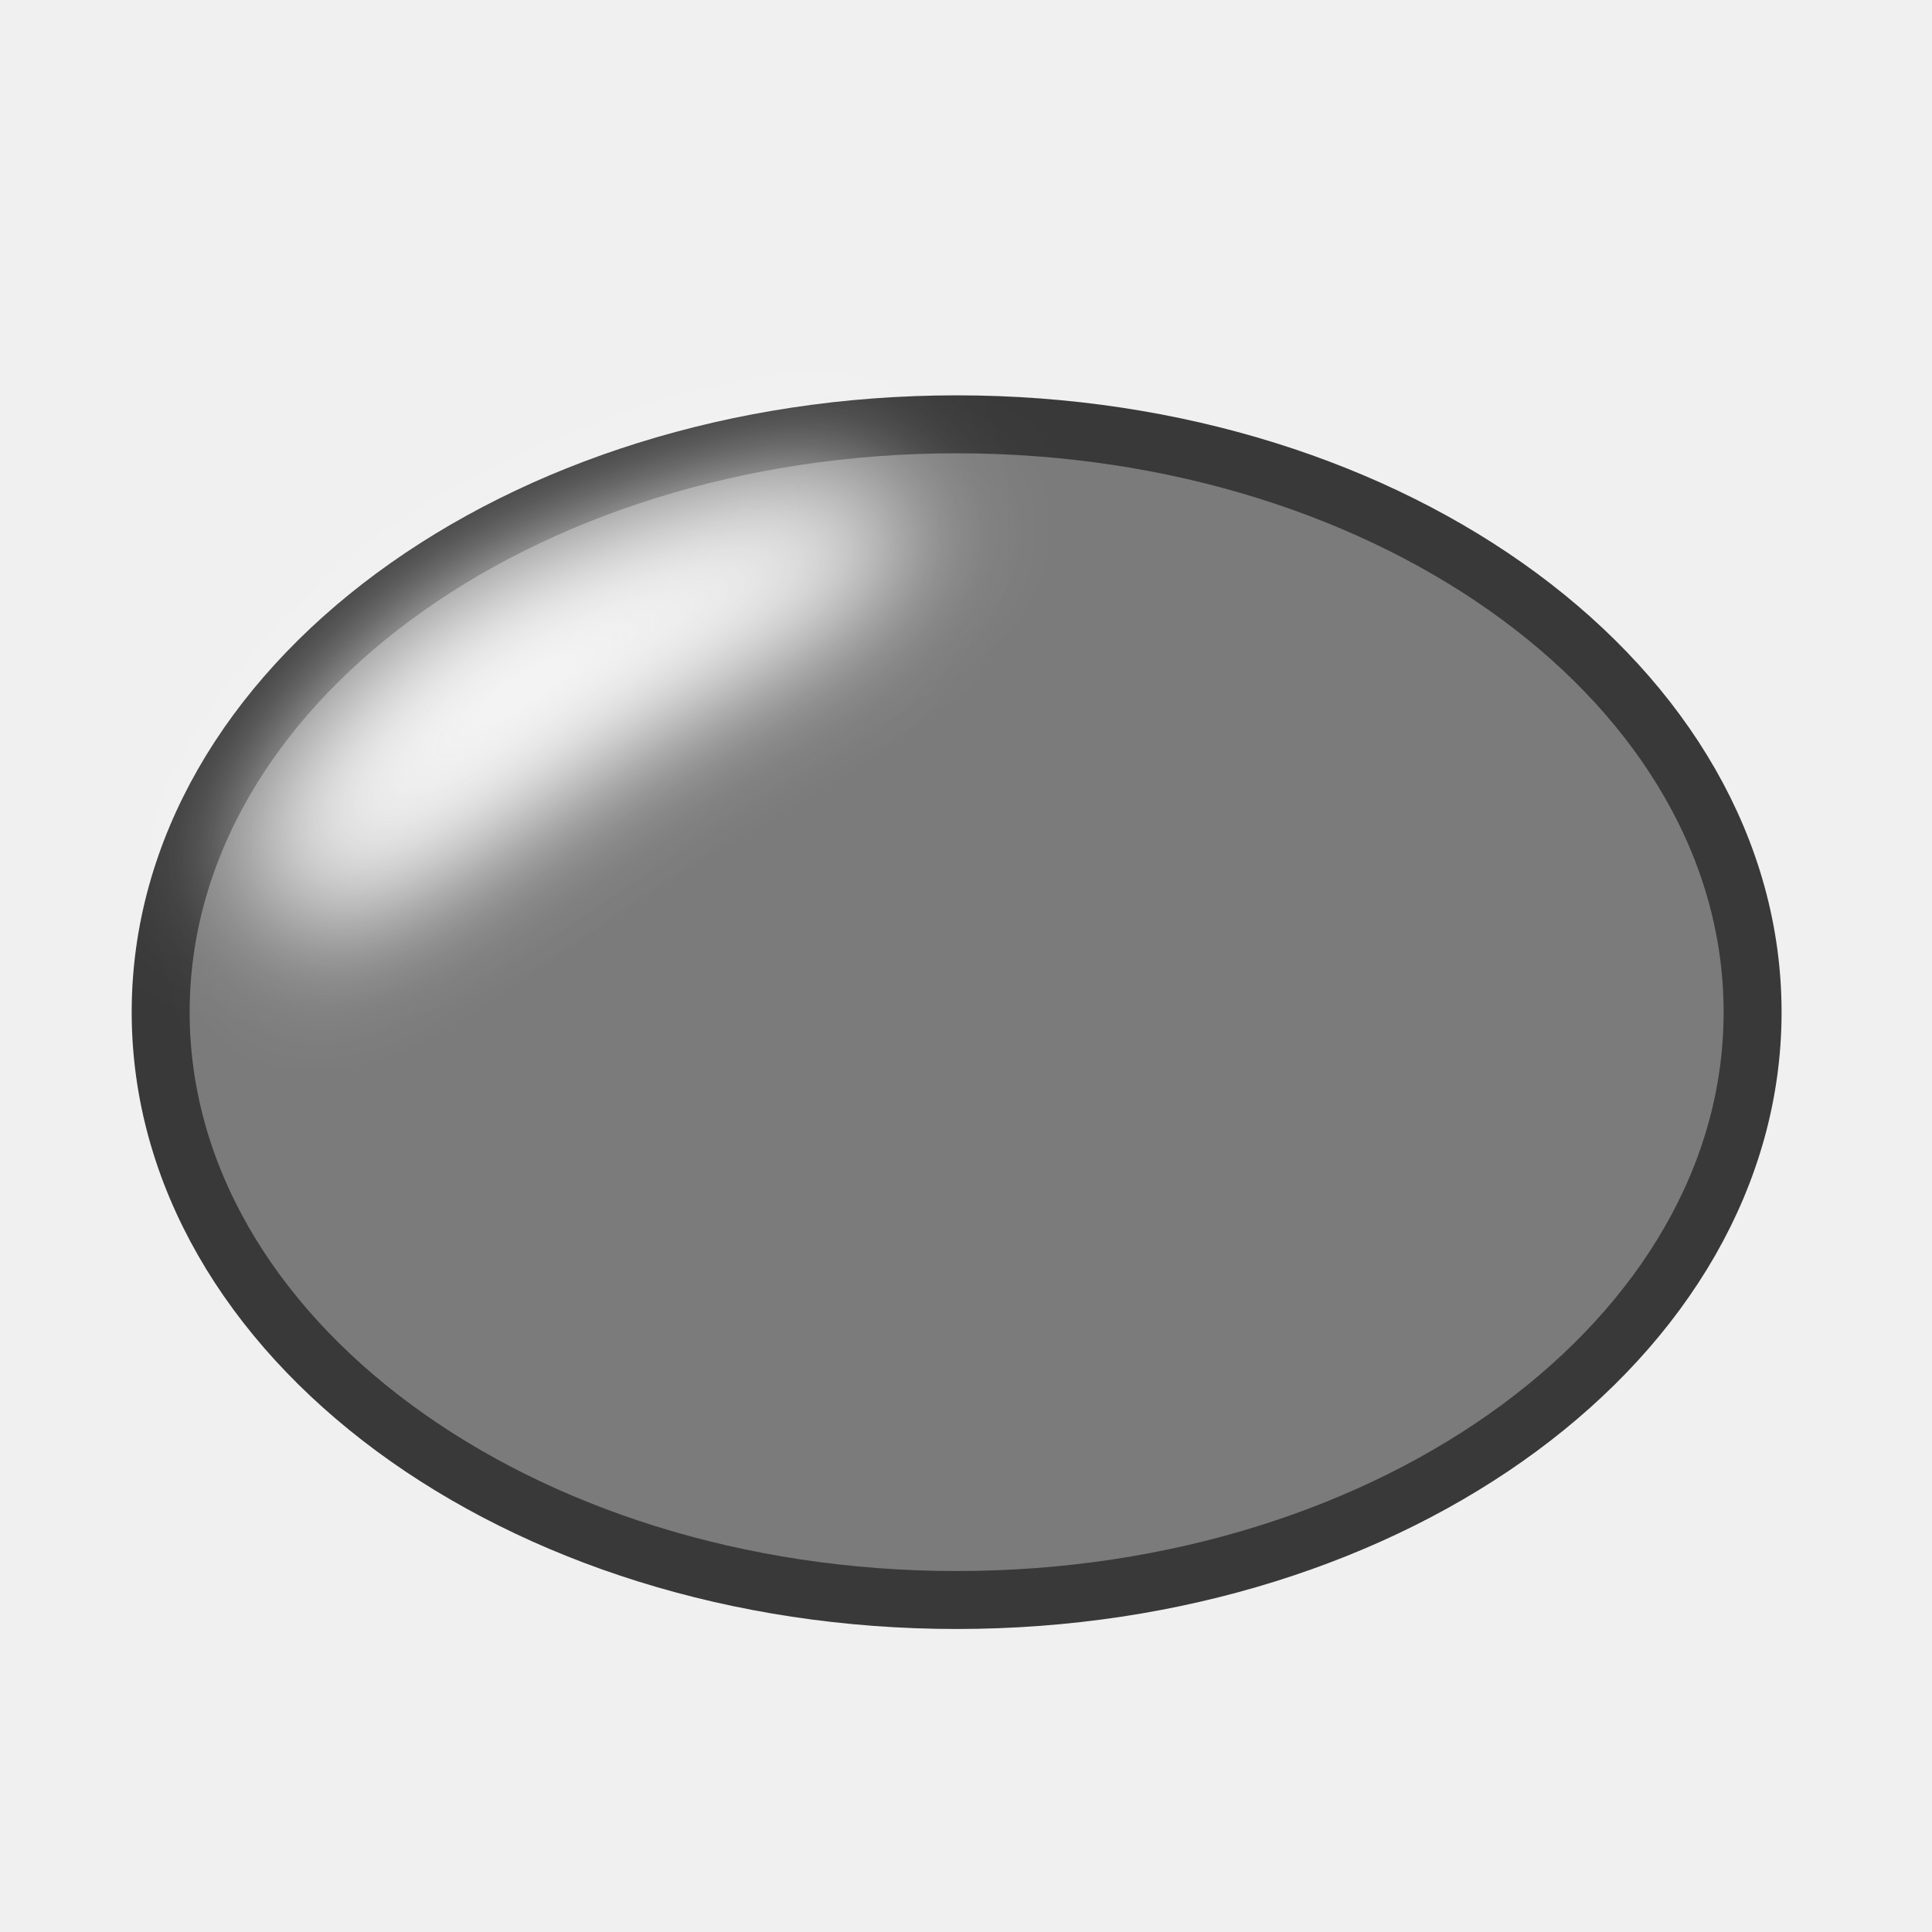
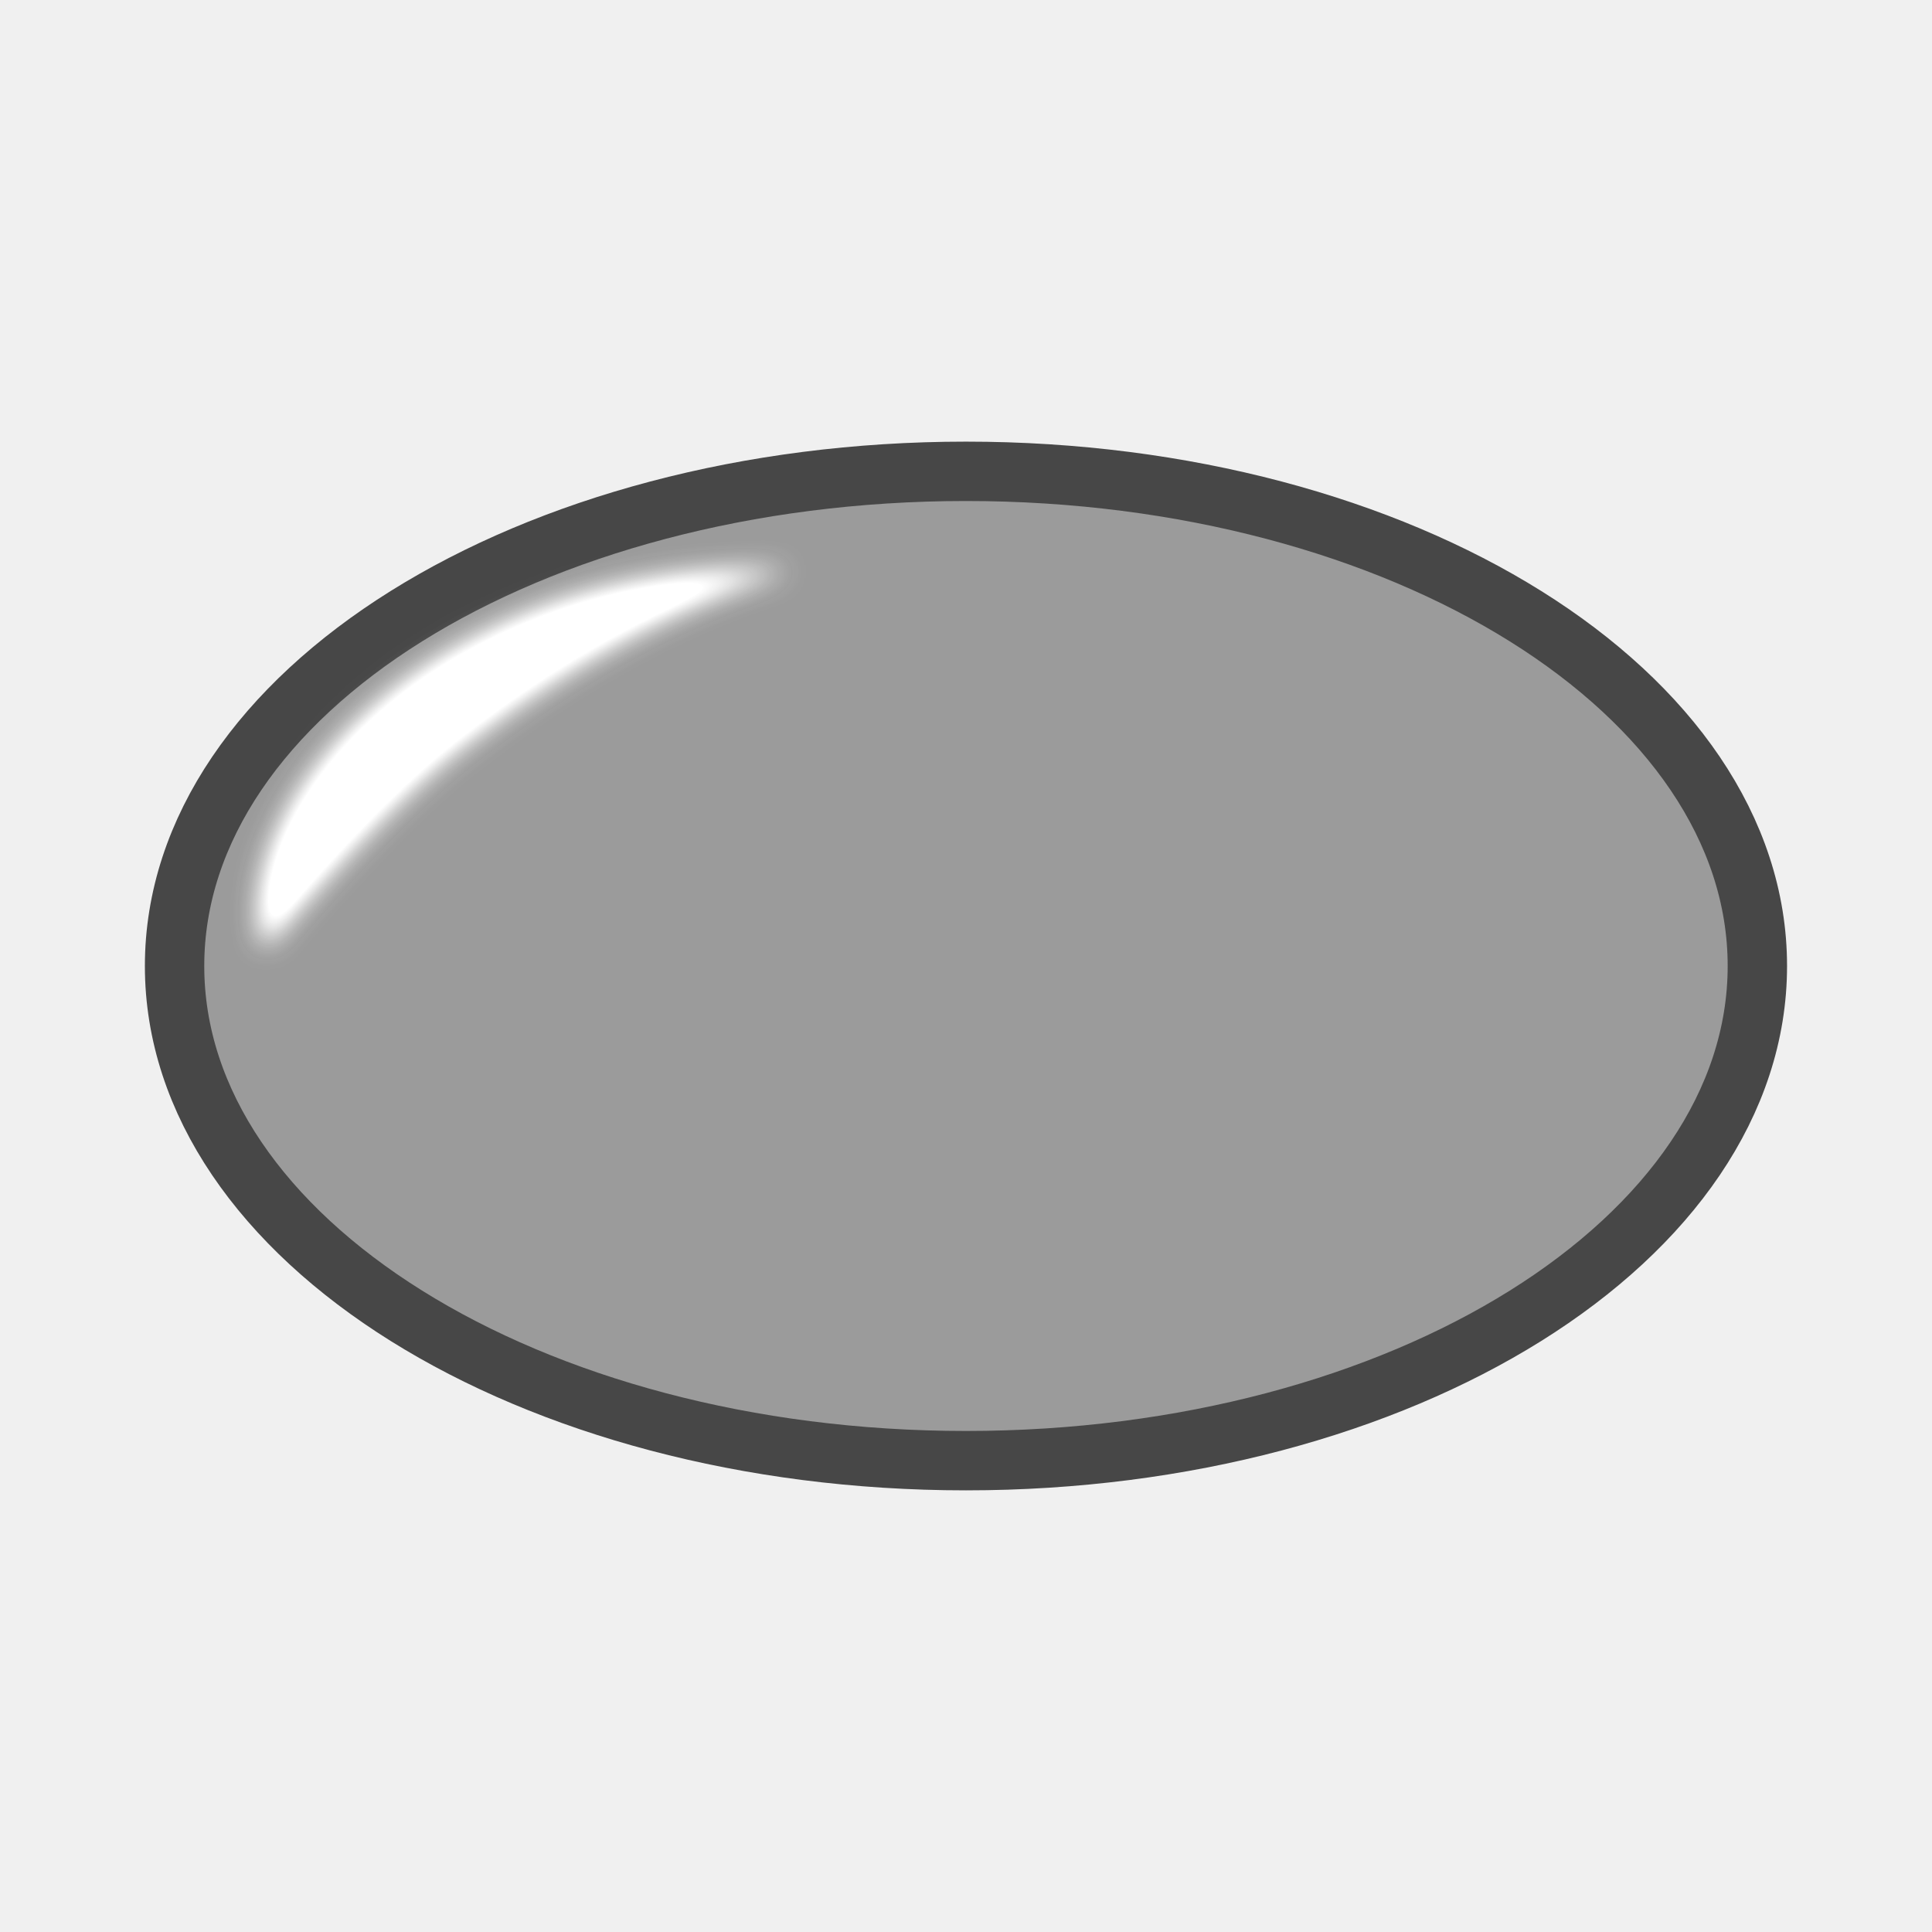
<svg xmlns="http://www.w3.org/2000/svg" height="100" viewBox="0 0 100 100" width="100">
  <filter id="a" color-interpolation-filters="sRGB">
-     <feColorMatrix in="SourceGraphic" result="colormatrix" values="1 0 0 0 0 0 1 0 0 0 0 0 1 0 0 -0.212 -0.715 -0.072 1 0" />
-     <feComposite in="SourceGraphic" in2="colormatrix" k1="0" k2="1" k3="0" k4="0" operator="arithmetic" result="composite" />
-     <feGaussianBlur result="blur1" stdDeviation="5 .01" />
-     <feGaussianBlur in="composite" result="blur2" stdDeviation=".01 5" />
-     <feBlend in="blur2" in2="blur1" mode="darken" result="blend" />
+     <feColorMatrix values="0.4 0.4 0.4 0 0 0.4 0.4 0.4 0 0 0.4 0.4 0.4 0 0 0 0 0 1 0" />
  </filter>
-   <filter id="b" color-interpolation-filters="sRGB">
-     <feColorMatrix values="0.21 0.72 0.072 0 0 0.21 0.72 0.072 0 0 0.21 0.72 0.072 0 0 0 0 0 1 0" />
+   <filter id="b" color-interpolation-filters="sRGB" height="1.173" width="1.123" x="-.062" y="-.087">
+     <feGaussianBlur stdDeviation=".182" />
  </filter>
-   <g filter="url(#b)" transform="translate(-.377983 -193.3947)">
-     <ellipse cx="49.893" cy="245.784" fill="#0b8ff9" rx="41.199" ry="30.427" stroke="#00456c" stroke-linejoin="round" stroke-width="3" />
-     <path d="m-83.976 208.449c0 2.865-13.213.858-19.058.858-5.845 0-18.668.897-18.668-1.968s10.298-6.005 16.143-6.005c5.845 0 21.583 4.251 21.583 7.116z" fill="#f6fbff" filter="url(#a)" transform="matrix(.8299576 -.5578265 .5578265 .8299576 0 0)" />
+   <g filter="url(#a)" transform="matrix(3.870601 0 0 3.870601 -1.724677 -1045.516)">
+     <ellipse cx="13.363" cy="283.035" rx="10.583" ry="6.615" style="fill:#08e;fill-opacity:.941;stroke:#00456c;stroke-width:.794;stroke-linecap:square;stroke-linejoin:round" />
+     <path d="m11.018 277.74c-2.167.615-3.885 1.958-4.335 2.298-.646.487-1.536 1.361-2.71 2.758-.325-1.402.926-3.084 2.635-4.034 1.554-.864 2.97-1.035 4.41-1.022z" fill="#fff" filter="url(#b)" opacity=".94" />
  </g>
</svg>
